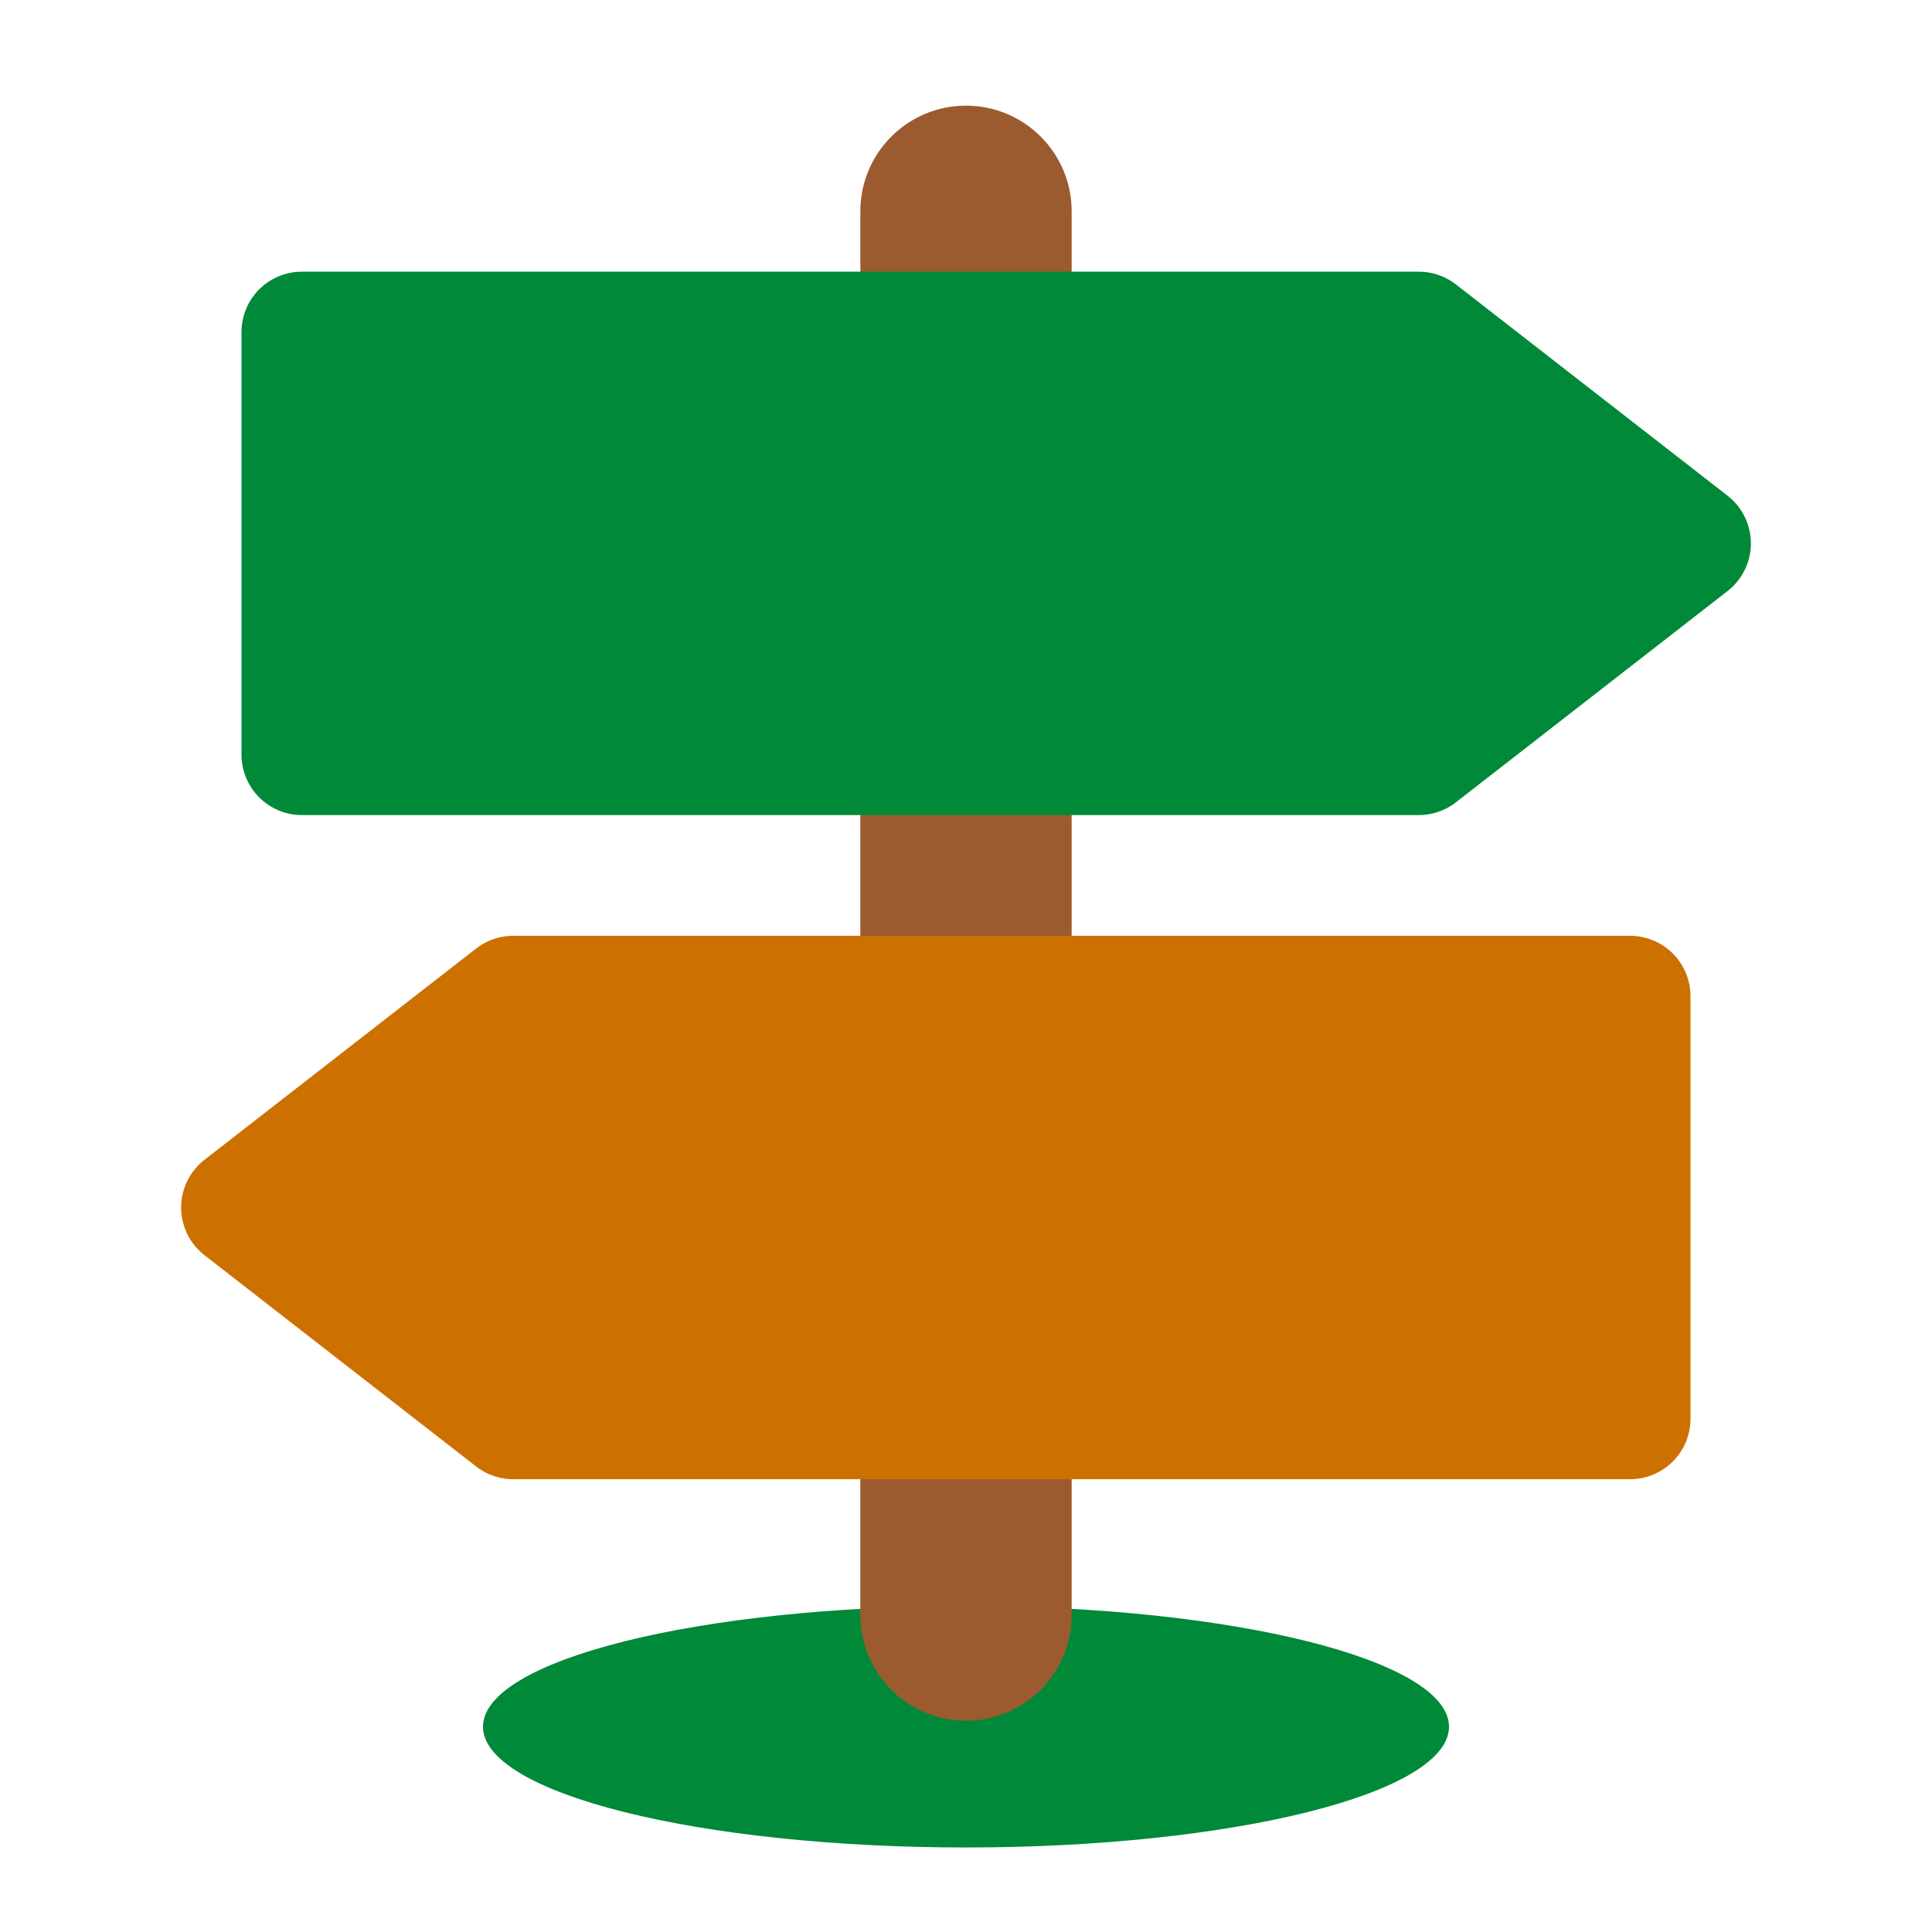
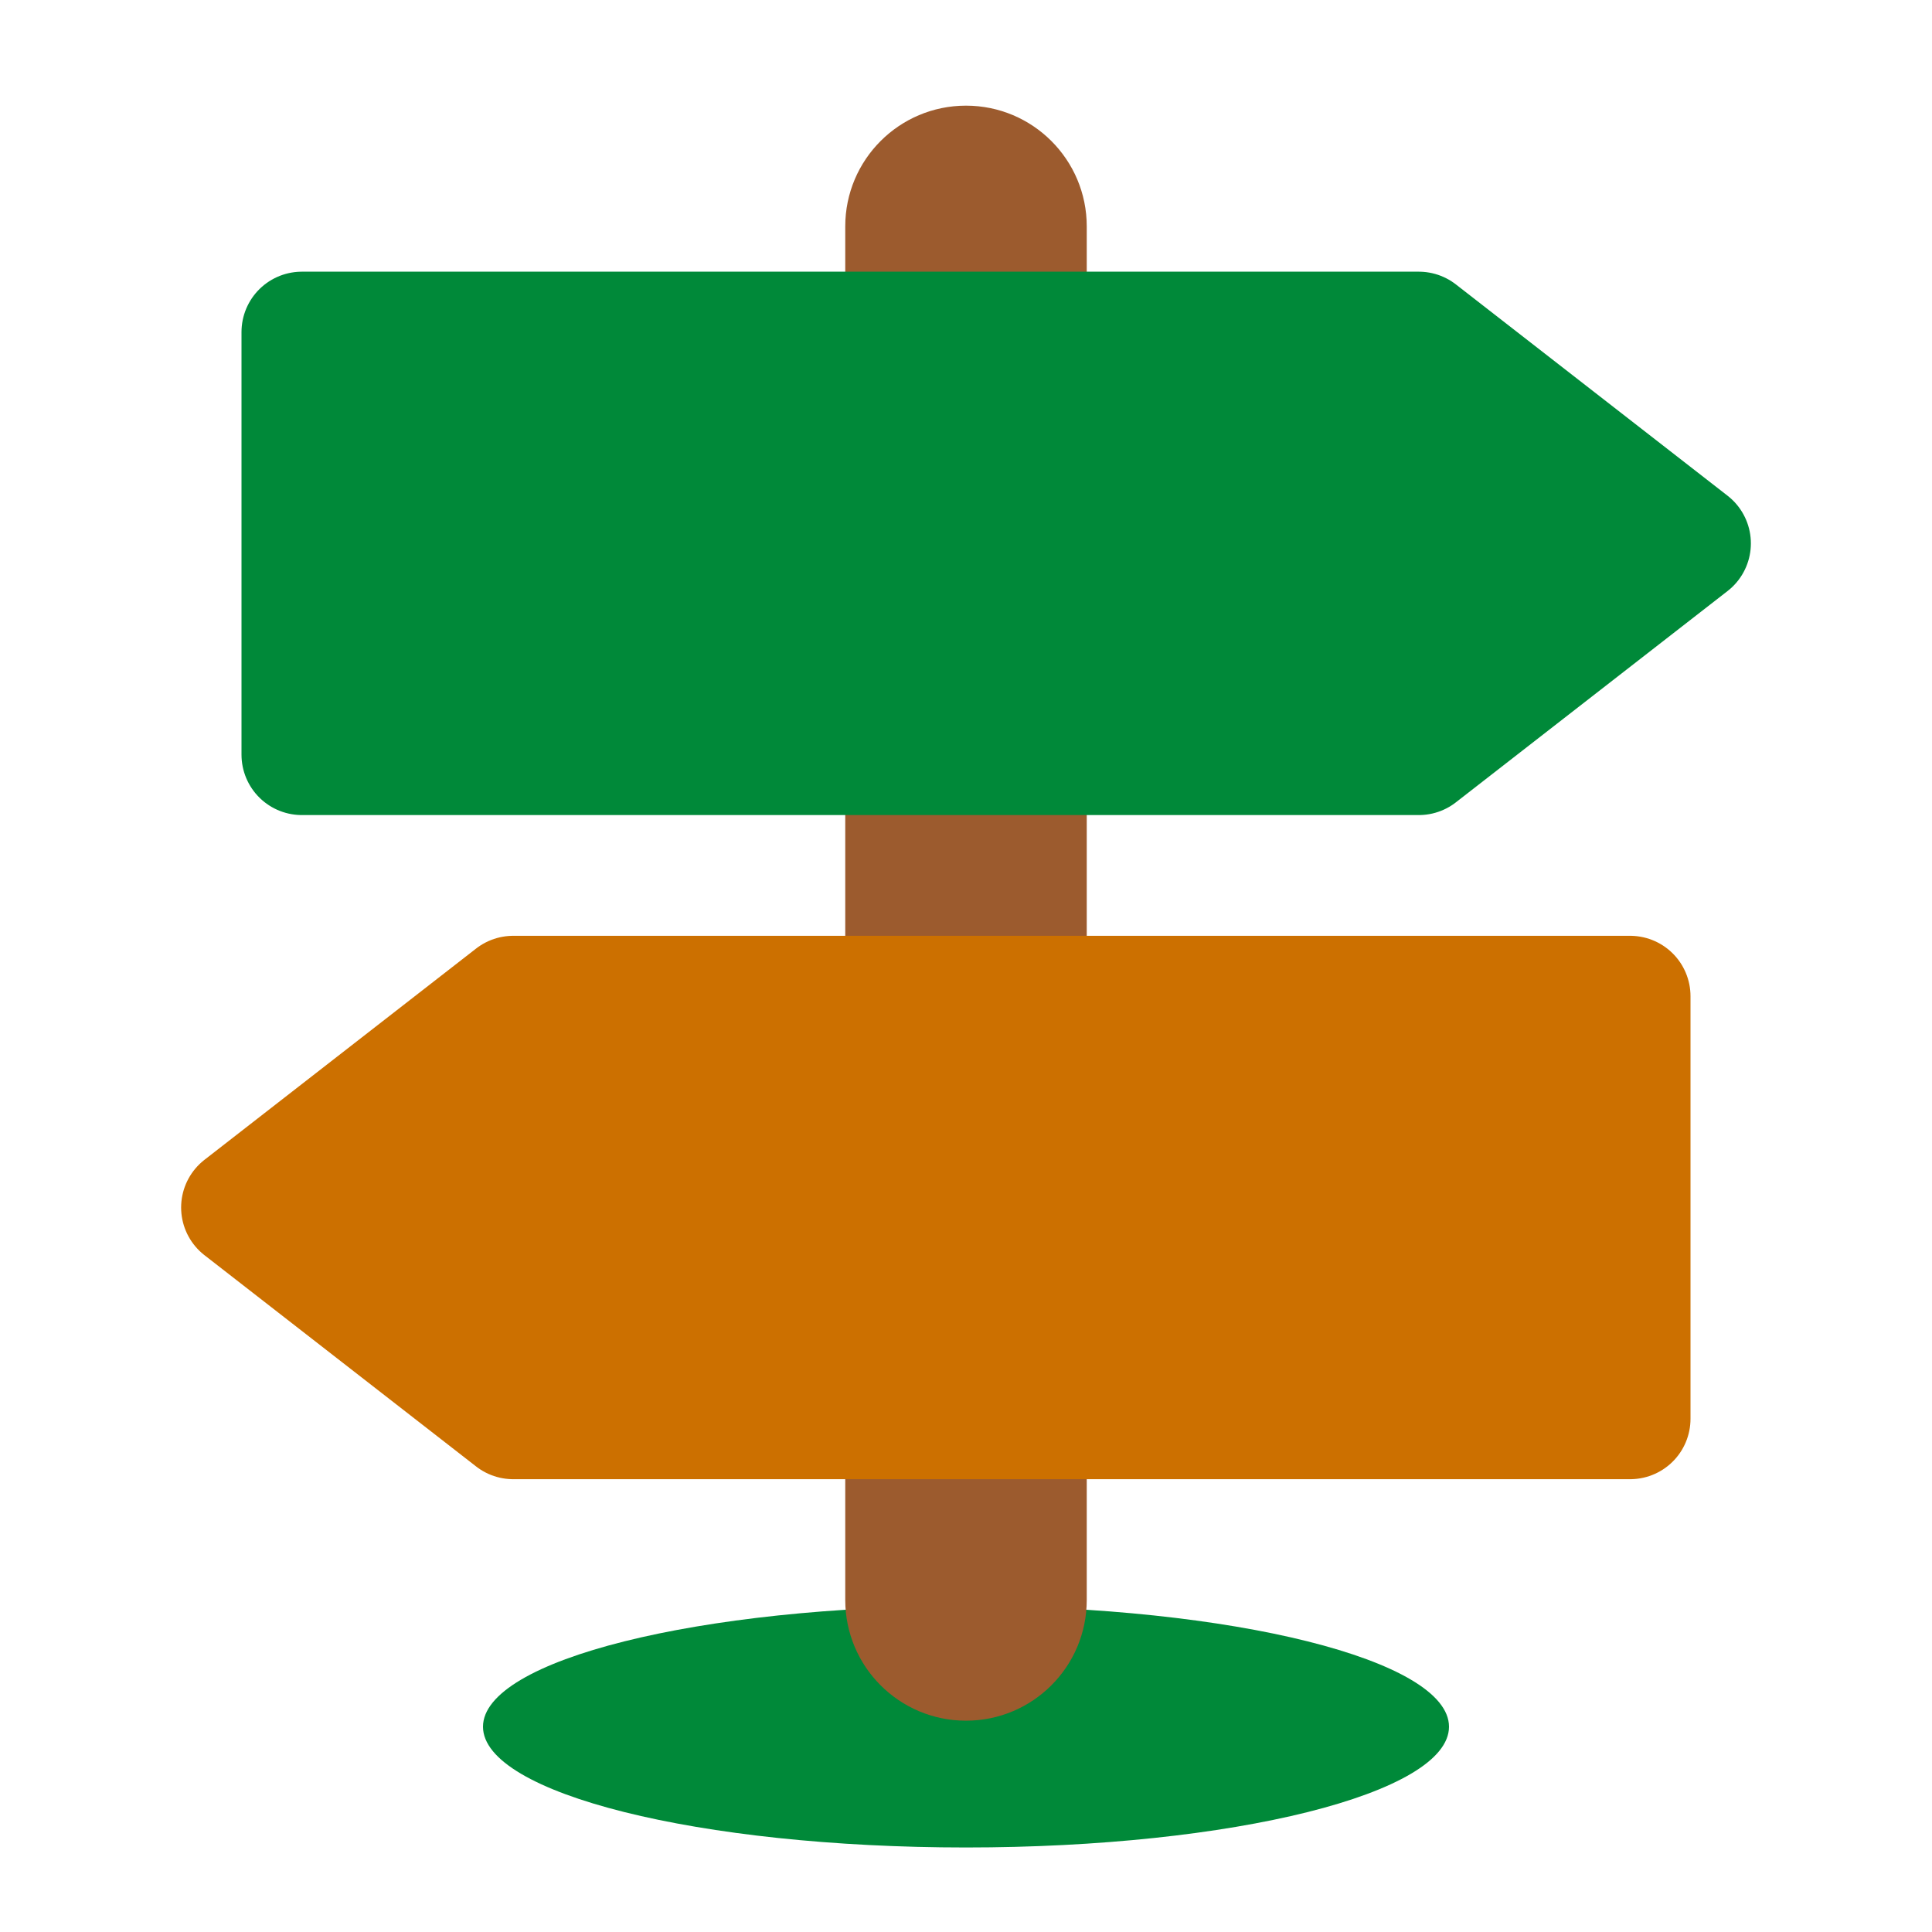
<svg xmlns="http://www.w3.org/2000/svg" width="32" height="32" viewBox="0 0 32 32" fill="none">
  <ellipse cx="16" cy="28.6" rx="8" ry="2" fill="#008939" />
-   <rect x="14.25" y="1.75" width="3.5" height="26.75" rx="1.75" fill="#9C5B2E" />
+   <rect x="14" y="1.75" width="4" height="26.75" rx="2" fill="#9C5B2E" />
  <path d="M5 5.5H23.5L28 9L23.5 12.5H5Z" fill="#008939" stroke="#008939" stroke-width="2" stroke-linejoin="round" />
  <path d="M27 16.5H8.5L4 20L8.5 23.5H27Z" fill="#CC7000" stroke="#CC7000" stroke-width="2" stroke-linejoin="round" />
</svg>
